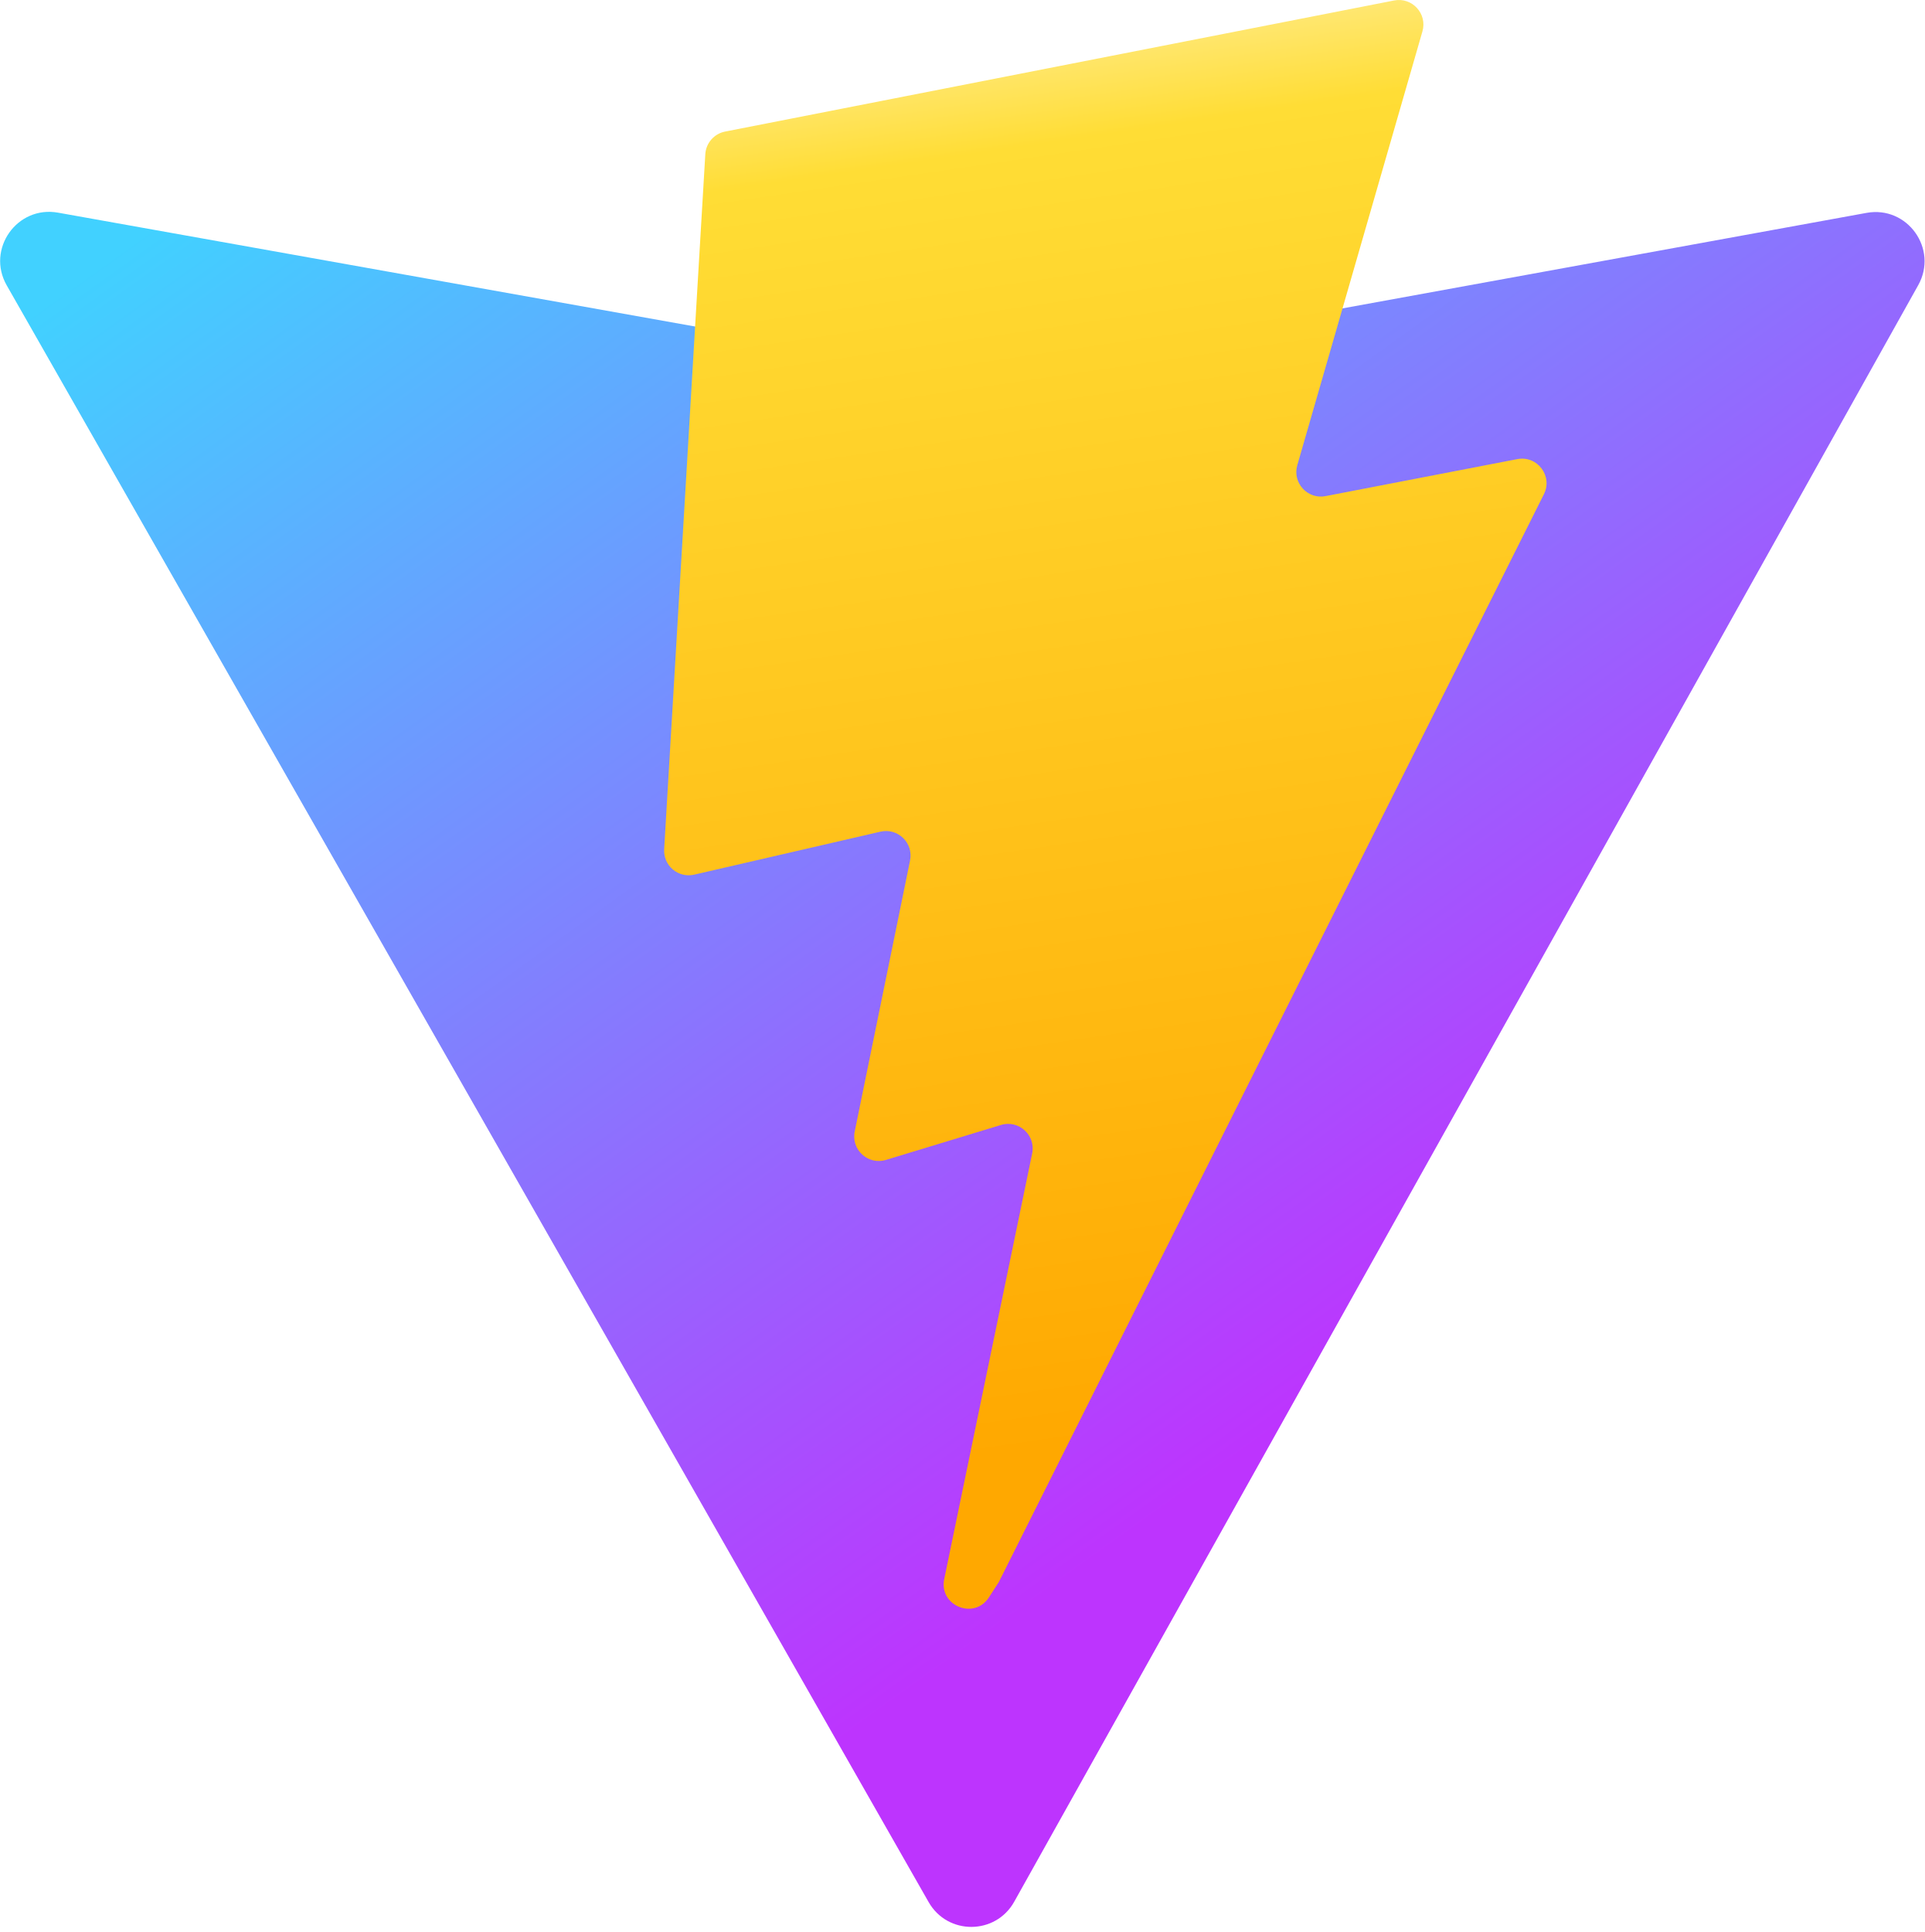
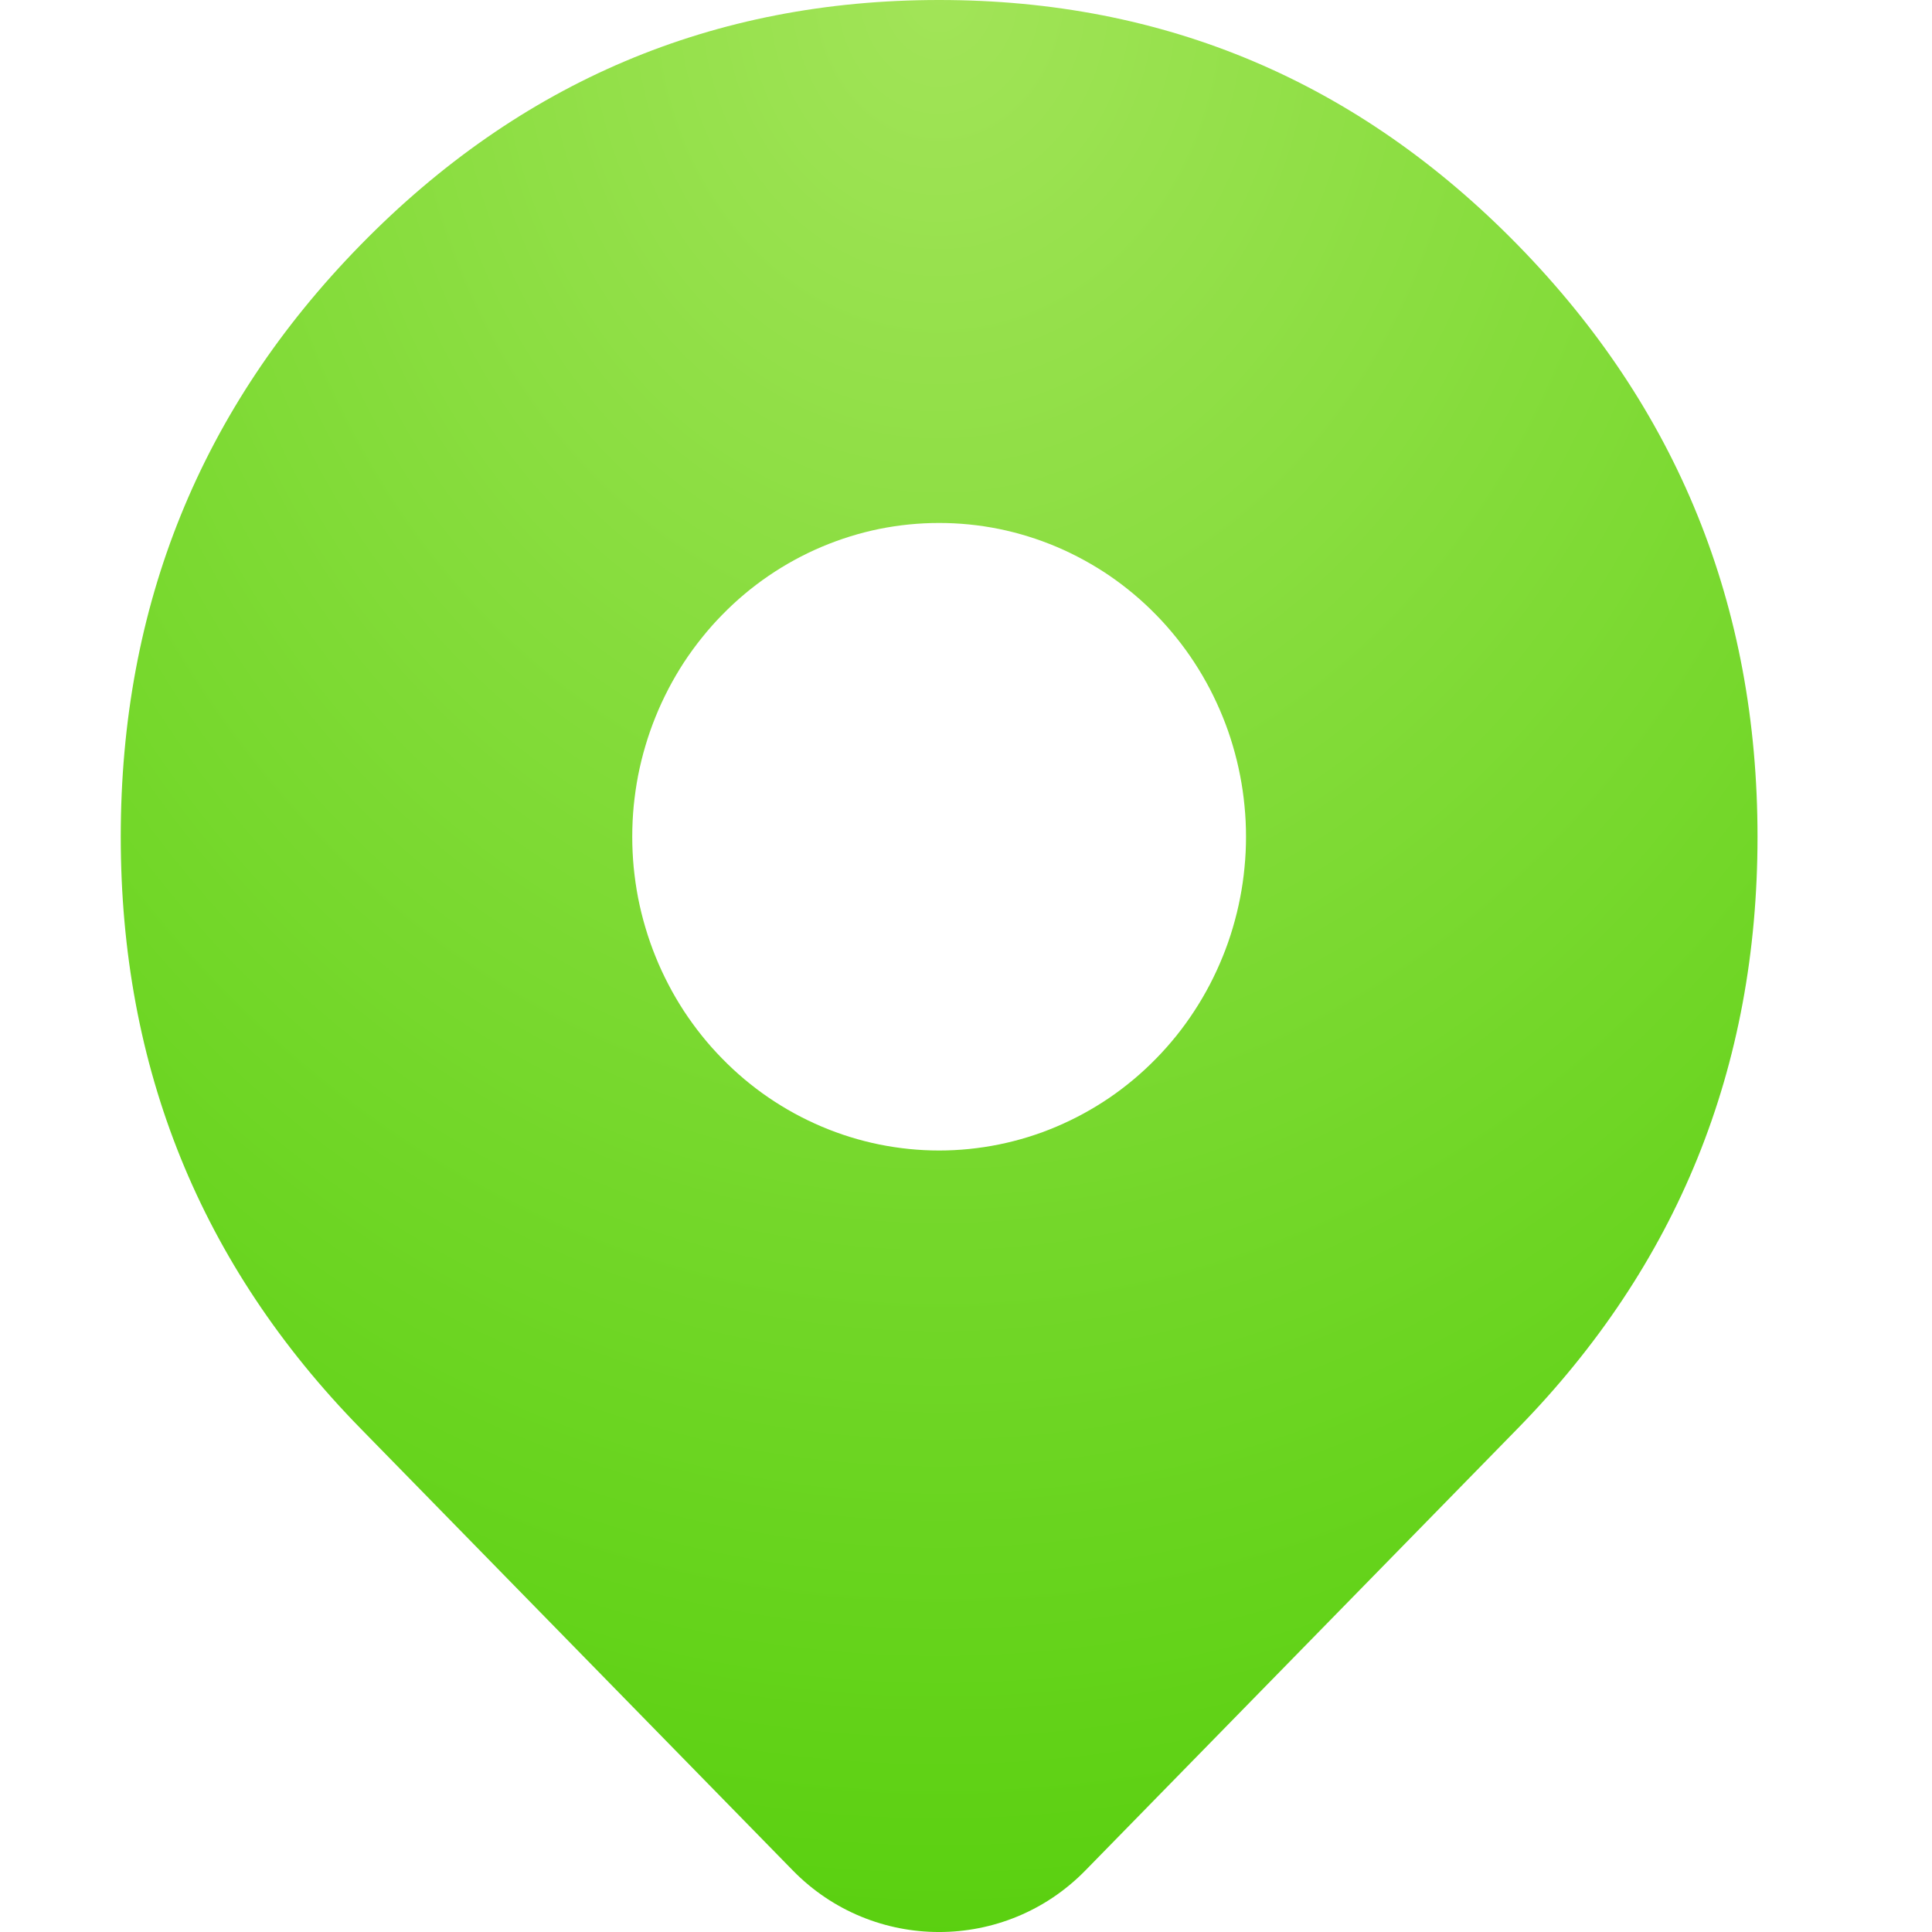
- <svg xmlns="http://www.w3.org/2000/svg" aria-hidden="true" role="img" class="iconify iconify--logos" width="31.88" height="32" preserveAspectRatio="xMidYMid meet" viewBox="0 0 256 257">
+ <svg xmlns="http://www.w3.org/2000/svg" width="800px" height="800px" viewBox="-2 0 32 32" fill="none">
+   <path fill-rule="evenodd" clip-rule="evenodd" d="M23.14 4.059C20.493 1.353 17.298 0 13.555 0C9.812 0 6.617 1.353 3.97 4.059C1.323 6.765 0 10.032 0 13.859C0 17.686 1.323 20.952 3.97 23.658L11.132 30.981C12.461 32.34 14.648 32.34 15.977 30.981L23.14 23.658C25.786 20.952 27.11 17.686 27.11 13.859C27.11 10.032 25.786 6.765 23.14 4.059ZM13.555 19.056C13.889 19.056 14.219 19.022 14.546 18.956C14.874 18.889 15.192 18.791 15.5 18.66C15.808 18.529 16.101 18.369 16.379 18.18C16.656 17.99 16.913 17.775 17.149 17.533C17.267 17.413 17.378 17.287 17.484 17.156C17.59 17.024 17.689 16.887 17.781 16.746C17.874 16.604 17.959 16.459 18.038 16.308C18.116 16.158 18.187 16.005 18.251 15.847C18.315 15.69 18.371 15.53 18.419 15.367C18.467 15.204 18.508 15.039 18.54 14.873C18.573 14.706 18.597 14.537 18.613 14.368C18.63 14.199 18.638 14.029 18.638 13.859C18.638 13.688 18.63 13.519 18.613 13.349C18.597 13.18 18.573 13.012 18.54 12.845C18.508 12.678 18.467 12.513 18.419 12.35C18.371 12.187 18.315 12.027 18.251 11.87C18.187 11.713 18.116 11.559 18.038 11.409C17.959 11.259 17.874 11.113 17.781 10.971C17.689 10.83 17.59 10.693 17.484 10.562C17.378 10.43 17.267 10.304 17.149 10.184C16.913 9.942 16.656 9.727 16.379 9.537C16.101 9.348 15.808 9.188 15.5 9.057C15.192 8.927 14.874 8.828 14.546 8.761C14.219 8.695 13.889 8.662 13.555 8.662C13.221 8.662 12.891 8.695 12.563 8.761C12.236 8.828 11.918 8.927 11.61 9.057C11.301 9.188 11.008 9.348 10.731 9.537C10.453 9.727 10.197 9.942 9.961 10.184C9.843 10.304 9.731 10.43 9.626 10.562C9.52 10.693 9.421 10.83 9.328 10.971C9.236 11.113 9.15 11.259 9.072 11.409C8.994 11.559 8.922 11.713 8.859 11.87C8.795 12.027 8.739 12.187 8.691 12.35C8.642 12.513 8.602 12.678 8.569 12.845C8.537 13.012 8.513 13.18 8.496 13.349C8.48 13.519 8.472 13.688 8.472 13.859C8.472 14.029 8.48 14.199 8.496 14.368C8.513 14.537 8.537 14.706 8.569 14.873C8.602 15.039 8.642 15.204 8.691 15.367C8.739 15.53 8.795 15.69 8.859 15.847C8.922 16.005 8.994 16.158 9.072 16.308C9.15 16.459 9.236 16.604 9.328 16.746C9.421 16.887 9.52 17.024 9.626 17.156C9.731 17.287 9.843 17.413 9.961 17.533C10.197 17.775 10.453 17.99 10.731 18.18C11.008 18.369 11.301 18.529 11.61 18.66C11.918 18.791 12.236 18.889 12.563 18.956C12.891 19.022 13.221 19.056 13.555 19.056Z" fill="url(#paint0_radial_103_1597)" />
  <defs>
-     <linearGradient id="IconifyId1813088fe1fbc01fb466" x1="-.828%" x2="57.636%" y1="7.652%" y2="78.411%">
-       <stop offset="0%" stop-color="#41D1FF" />
-       <stop offset="100%" stop-color="#BD34FE" />
-     </linearGradient>
-     <linearGradient id="IconifyId1813088fe1fbc01fb467" x1="43.376%" x2="50.316%" y1="2.242%" y2="89.03%">
-       <stop offset="0%" stop-color="#FFEA83" />
-       <stop offset="8.333%" stop-color="#FFDD35" />
-       <stop offset="100%" stop-color="#FFA800" />
-     </linearGradient>
+     <radialGradient id="paint0_radial_103_1597" cx="0" cy="0" r="1" gradientUnits="userSpaceOnUse" gradientTransform="translate(13.5549) rotate(90) scale(32 27.1097)">
+       <stop stop-color="#A2E458" />
+       <stop offset="1" stop-color="#5AD010" />
+     </radialGradient>
  </defs>
-   <path fill="url(#IconifyId1813088fe1fbc01fb466)" d="M255.153 37.938L134.897 252.976c-2.483 4.44-8.862 4.466-11.382.048L.875 37.958c-2.746-4.814 1.371-10.646 6.827-9.67l120.385 21.517a6.537 6.537 0 0 0 2.322-.004l117.867-21.483c5.438-.991 9.574 4.796 6.877 9.62Z" />
-   <path fill="url(#IconifyId1813088fe1fbc01fb467)" d="M185.432.063L96.44 17.501a3.268 3.268 0 0 0-2.634 3.014l-5.474 92.456a3.268 3.268 0 0 0 3.997 3.378l24.777-5.718c2.318-.535 4.413 1.507 3.936 3.838l-7.361 36.047c-.495 2.426 1.782 4.5 4.151 3.78l15.304-4.649c2.372-.72 4.652 1.36 4.15 3.788l-11.698 56.621c-.732 3.542 3.979 5.473 5.943 2.437l1.313-2.028l72.516-144.72c1.215-2.423-.88-5.186-3.54-4.672l-25.505 4.922c-2.396.462-4.435-1.77-3.759-4.114l16.646-57.705c.677-2.35-1.37-4.583-3.769-4.113Z" />
</svg>
